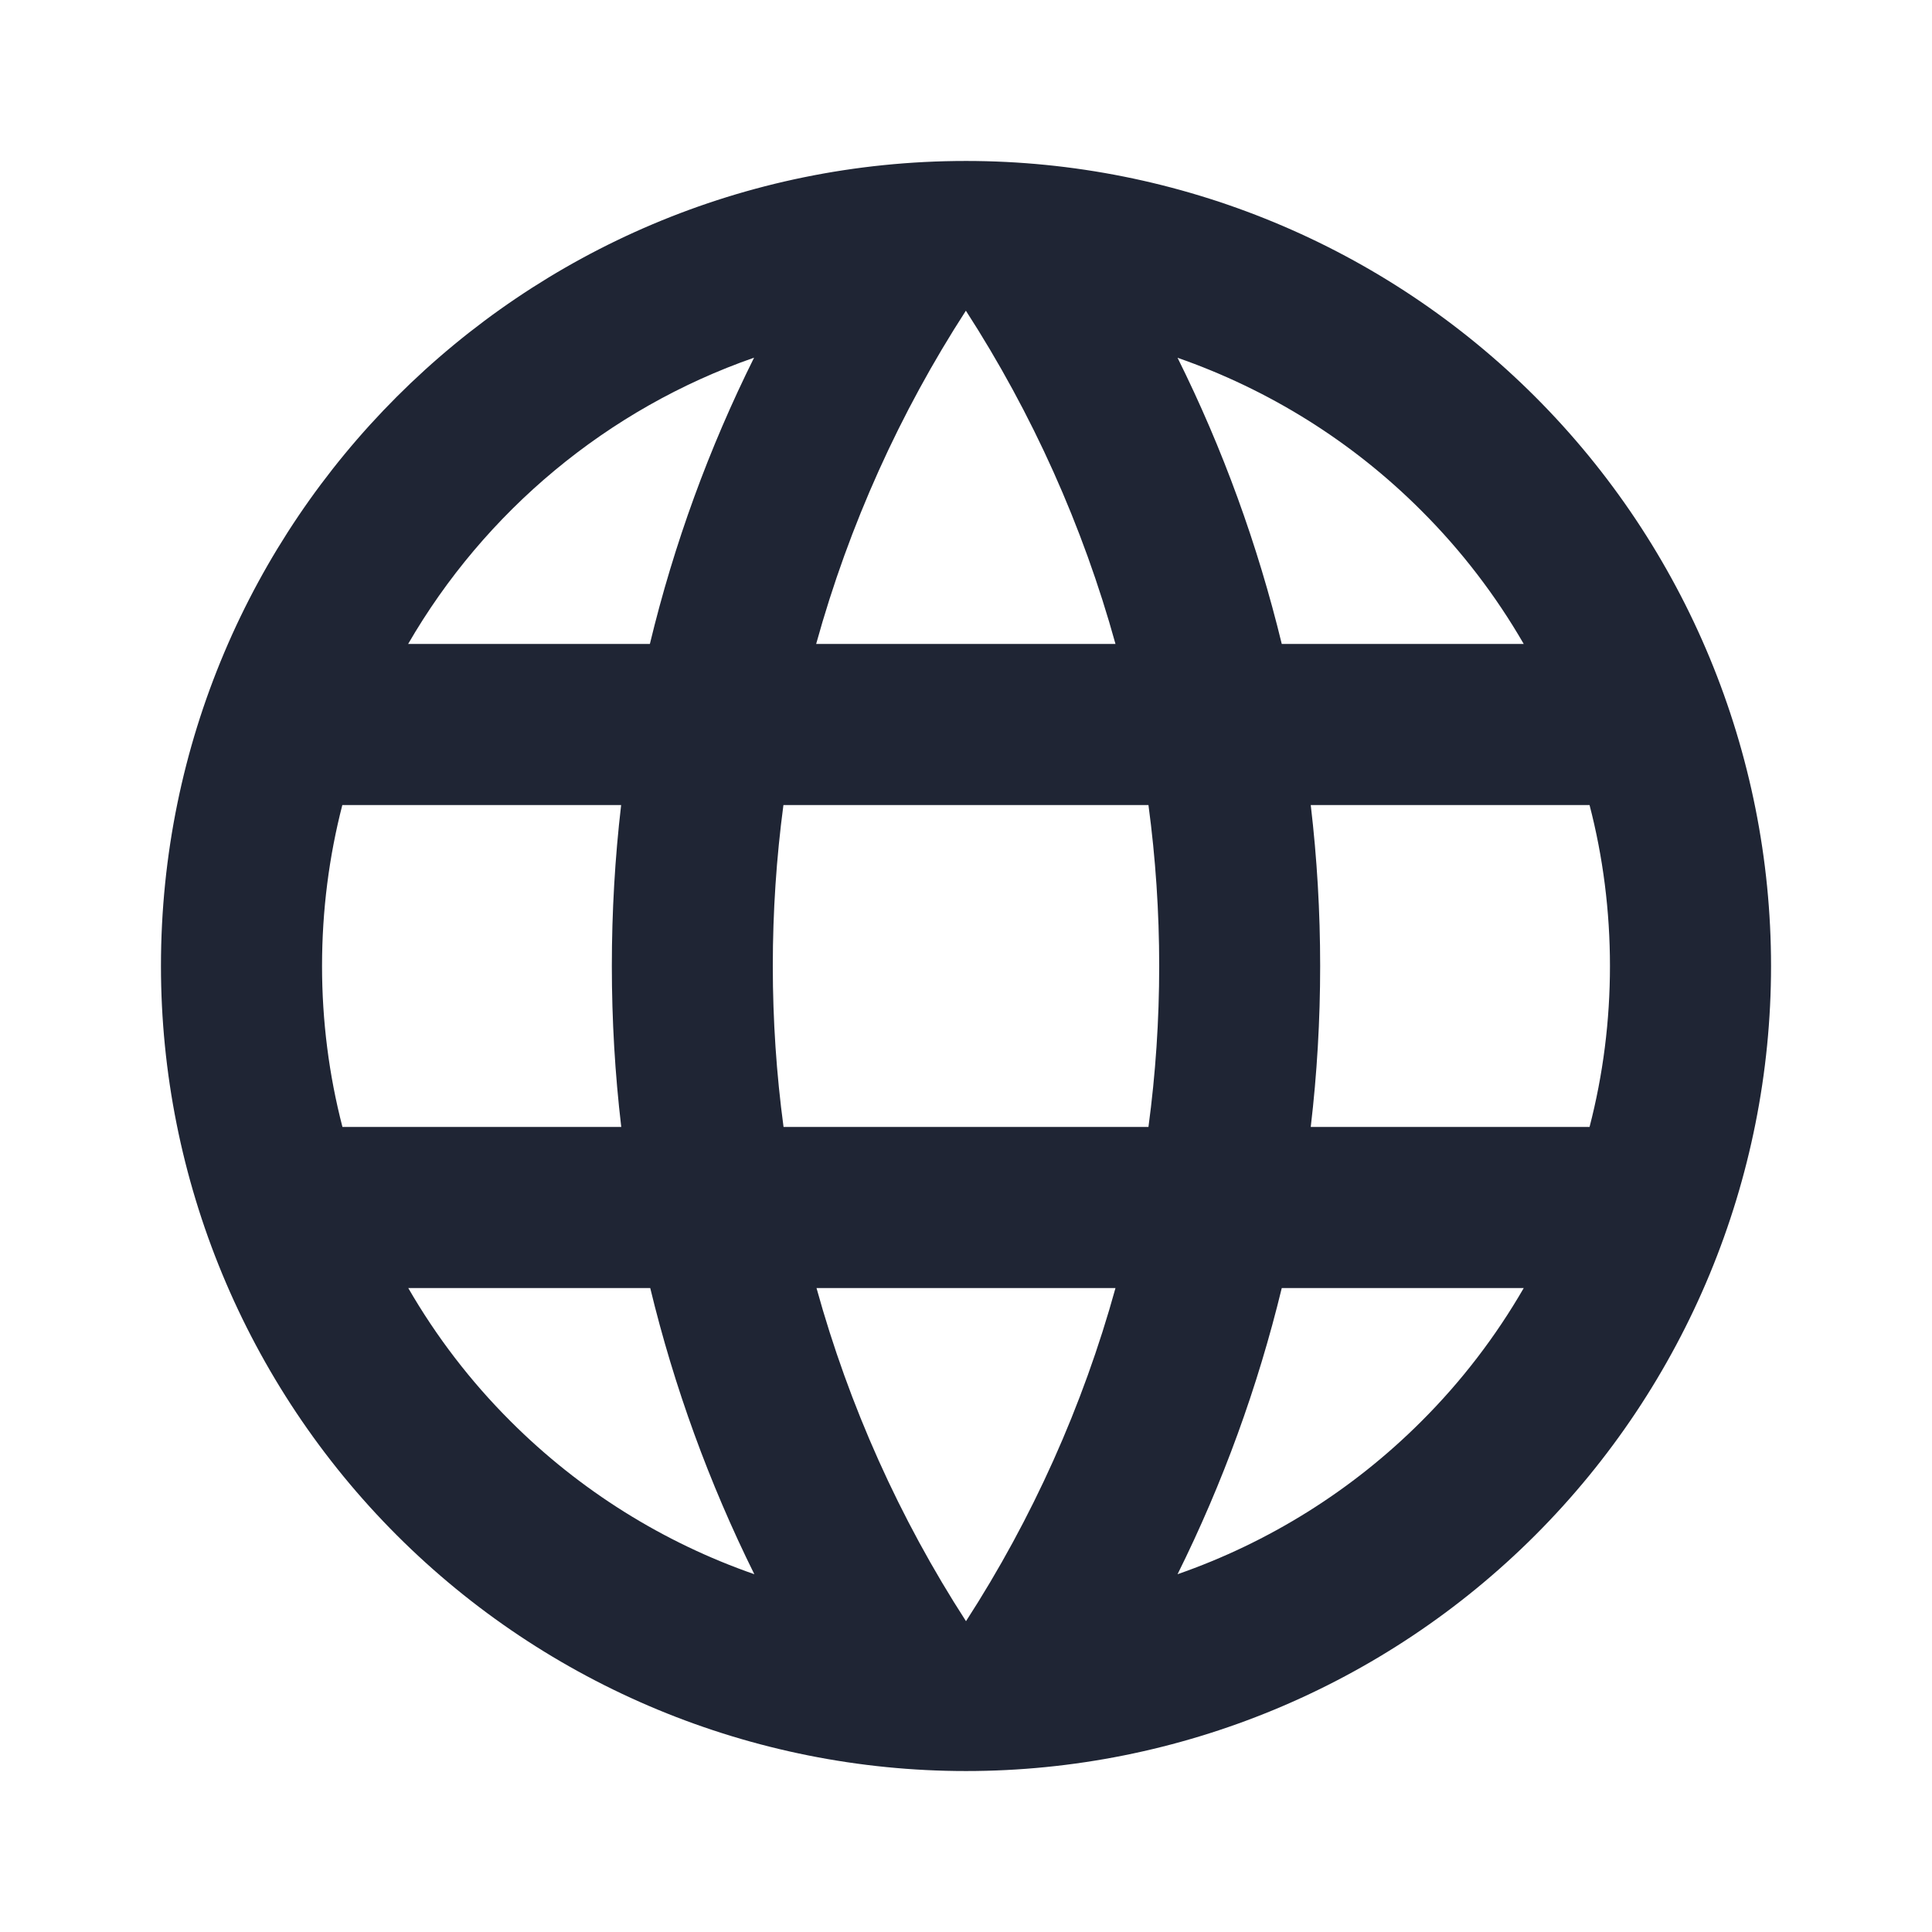
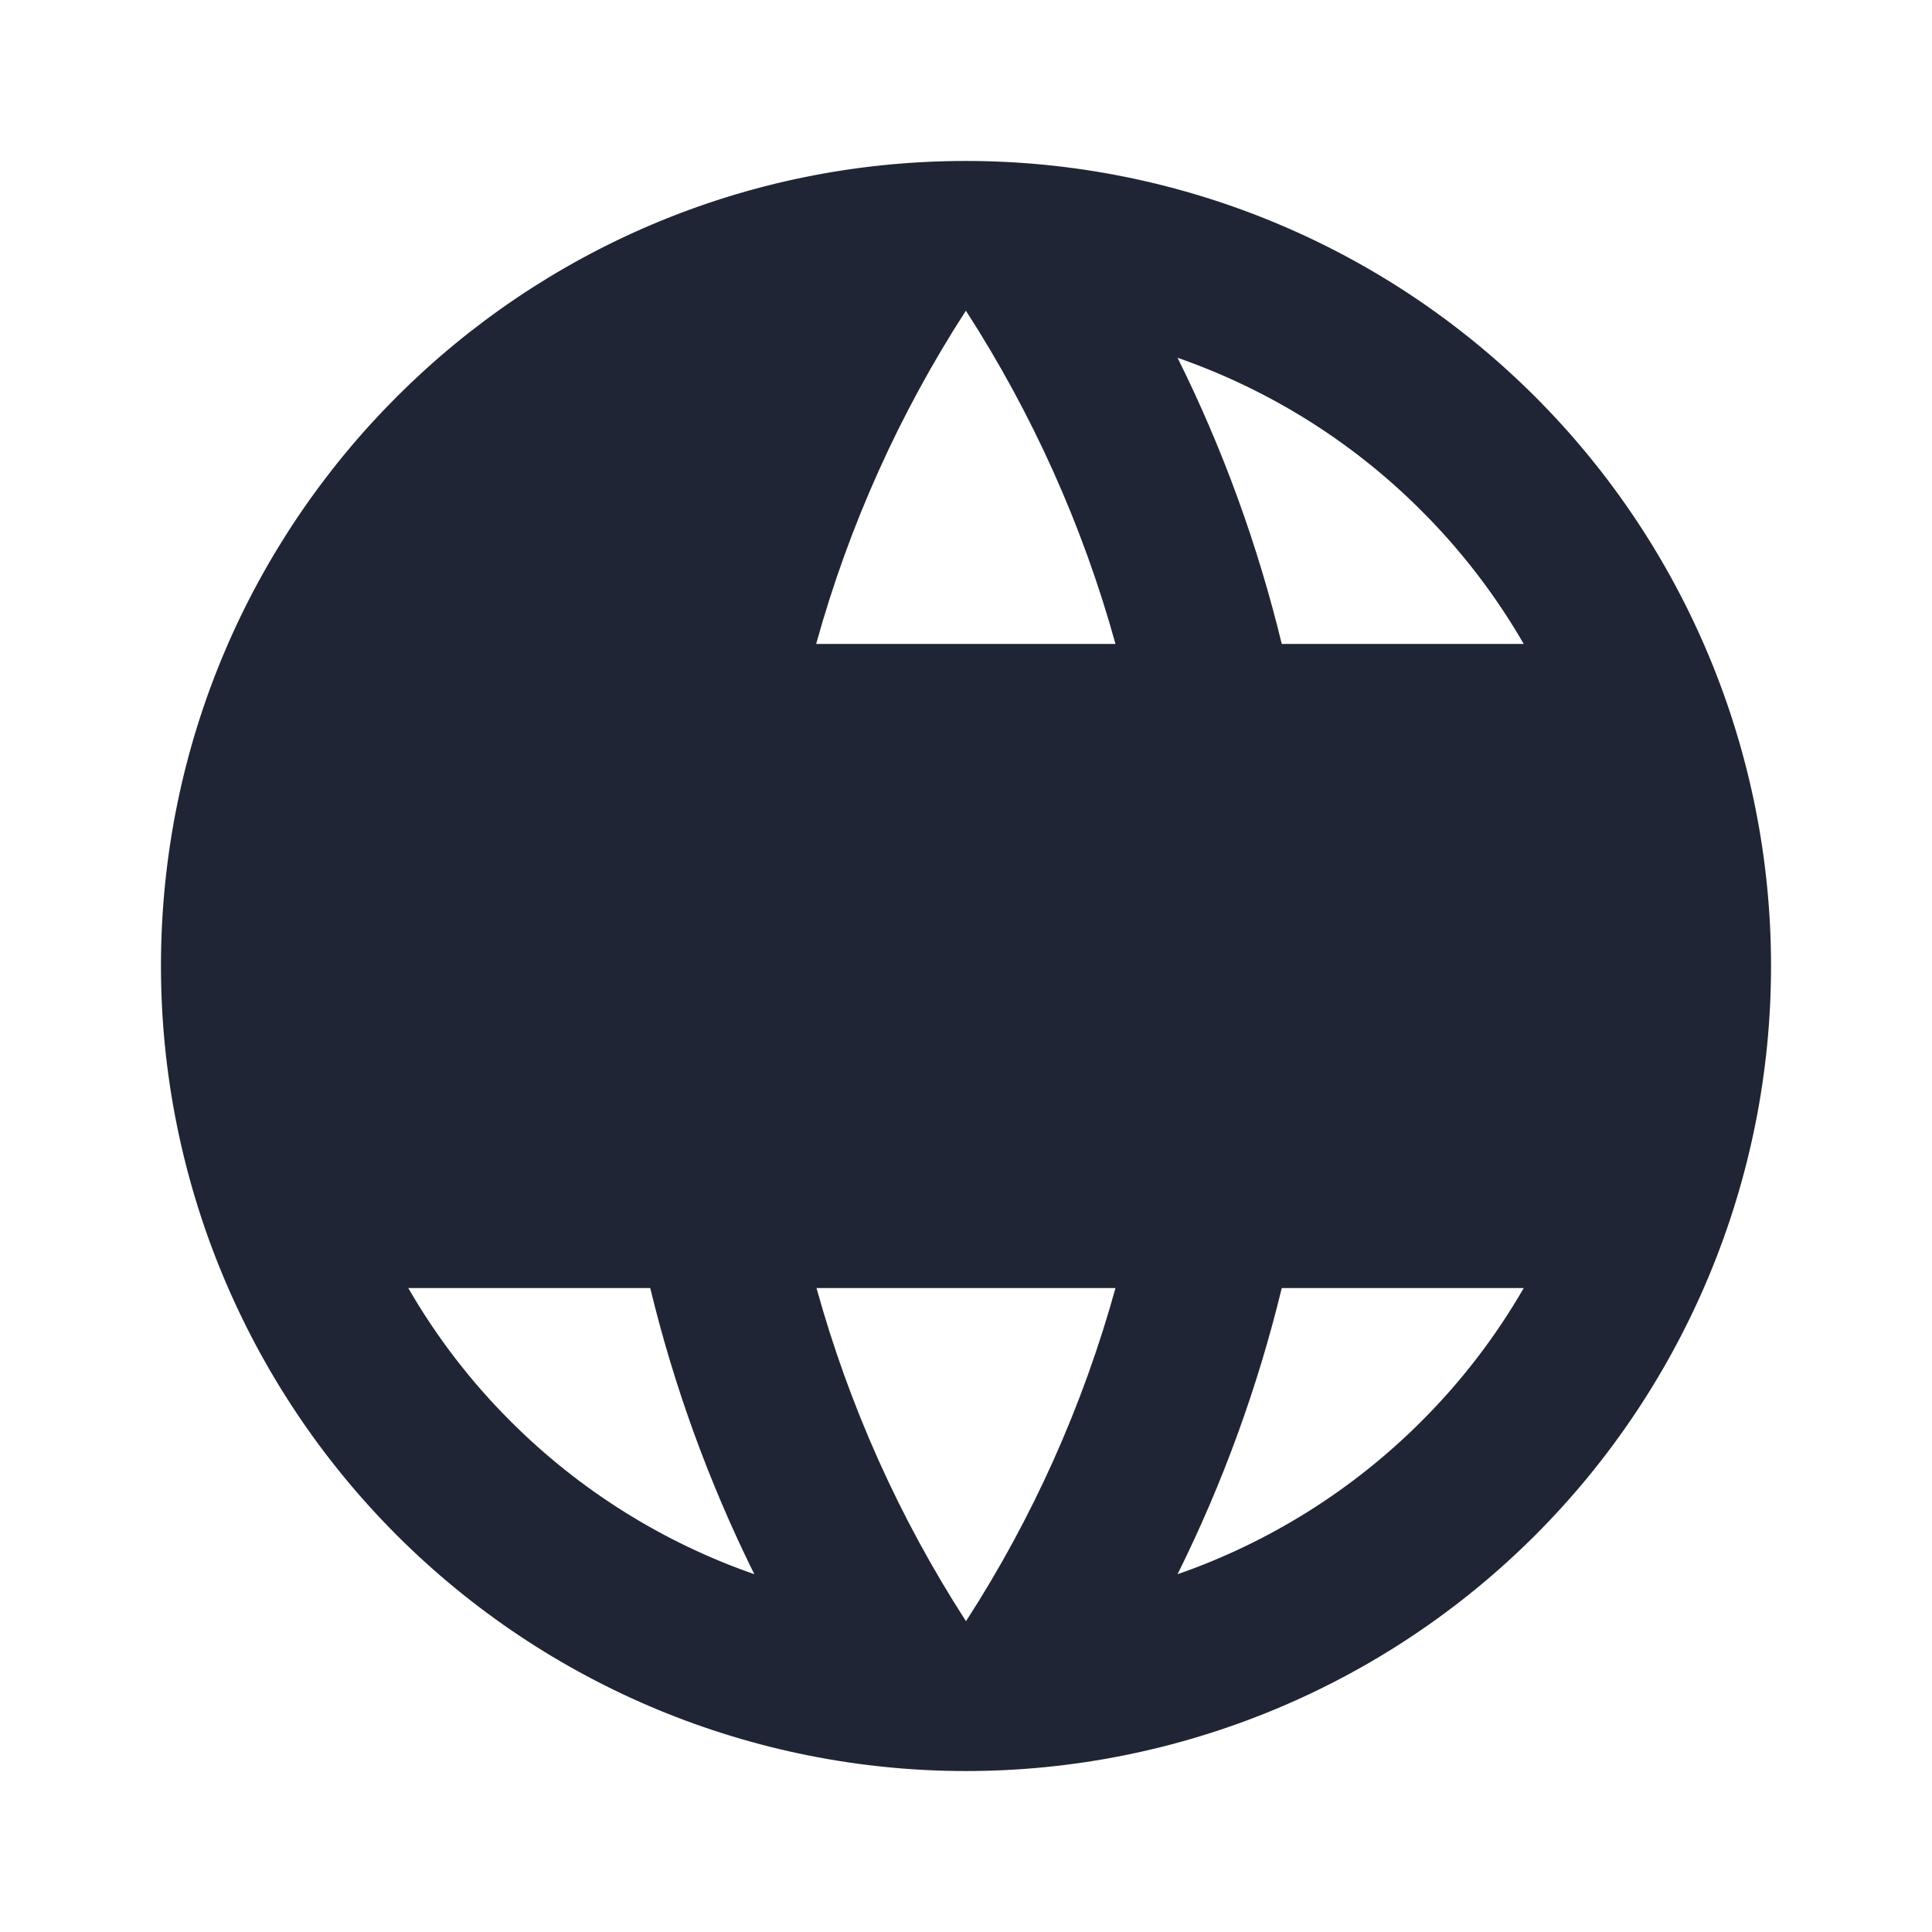
<svg xmlns="http://www.w3.org/2000/svg" width="16" height="16" viewBox="0 0 16 16" fill="none">
-   <path fill-rule="evenodd" clip-rule="evenodd" d="M1.333 8C1.333 4.318 4.318 1.333 8 1.333C9.768 1.333 11.464 2.036 12.714 3.286C13.964 4.536 14.667 6.232 14.667 8C14.667 9.768 13.964 11.464 12.714 12.714C11.464 13.964 9.768 14.667 8 14.667C6.232 14.667 4.536 13.964 3.286 12.714C2.036 11.464 1.333 9.768 1.333 8ZM2.667 8C2.667 7.54 2.725 7.093 2.835 6.667H5.144C5.093 7.104 5.067 7.549 5.067 8C5.067 8.448 5.093 8.893 5.145 9.333H2.836C2.724 8.901 2.667 8.454 2.667 8ZM3.381 10.667C3.612 11.067 3.896 11.439 4.229 11.771C4.803 12.345 5.494 12.775 6.247 13.037C5.873 12.282 5.583 11.487 5.385 10.667H3.381ZM6.762 10.667C7.032 11.643 7.449 12.574 8 13.426C8.551 12.574 8.968 11.643 9.238 10.667H6.762ZM10.615 10.667C10.416 11.487 10.127 12.282 9.752 13.037C10.505 12.775 11.197 12.345 11.771 11.771C12.104 11.439 12.388 11.067 12.619 10.667H10.615ZM13.164 9.333H10.855C10.907 8.893 10.933 8.448 10.933 8C10.933 7.552 10.907 7.107 10.855 6.667H13.164C13.276 7.098 13.333 7.546 13.333 8C13.333 8.454 13.276 8.901 13.164 9.333ZM9.511 9.333H6.489C6.43 8.894 6.4 8.449 6.4 8C6.4 7.548 6.43 7.103 6.488 6.667H9.511C9.57 7.106 9.6 7.552 9.6 8C9.6 8.449 9.57 8.894 9.511 9.333ZM5.382 5.333H3.38C4.015 4.236 5.03 3.385 6.245 2.962C5.873 3.709 5.582 4.503 5.382 5.333ZM6.759 5.333H9.238C8.968 4.357 8.55 3.426 7.999 2.573C7.455 3.414 7.033 4.343 6.759 5.333ZM10.615 5.333H12.619C12.388 4.933 12.104 4.561 11.771 4.229C11.197 3.654 10.505 3.225 9.752 2.963C10.127 3.717 10.416 4.513 10.615 5.333Z" fill="#1F2534" />
+   <path fillRule="evenodd" clipRule="evenodd" d="M1.333 8C1.333 4.318 4.318 1.333 8 1.333C9.768 1.333 11.464 2.036 12.714 3.286C13.964 4.536 14.667 6.232 14.667 8C14.667 9.768 13.964 11.464 12.714 12.714C11.464 13.964 9.768 14.667 8 14.667C6.232 14.667 4.536 13.964 3.286 12.714C2.036 11.464 1.333 9.768 1.333 8ZM2.667 8C2.667 7.54 2.725 7.093 2.835 6.667H5.144C5.093 7.104 5.067 7.549 5.067 8C5.067 8.448 5.093 8.893 5.145 9.333H2.836C2.724 8.901 2.667 8.454 2.667 8ZM3.381 10.667C3.612 11.067 3.896 11.439 4.229 11.771C4.803 12.345 5.494 12.775 6.247 13.037C5.873 12.282 5.583 11.487 5.385 10.667H3.381ZM6.762 10.667C7.032 11.643 7.449 12.574 8 13.426C8.551 12.574 8.968 11.643 9.238 10.667H6.762ZM10.615 10.667C10.416 11.487 10.127 12.282 9.752 13.037C10.505 12.775 11.197 12.345 11.771 11.771C12.104 11.439 12.388 11.067 12.619 10.667H10.615ZM13.164 9.333H10.855C10.907 8.893 10.933 8.448 10.933 8C10.933 7.552 10.907 7.107 10.855 6.667H13.164C13.276 7.098 13.333 7.546 13.333 8C13.333 8.454 13.276 8.901 13.164 9.333ZM9.511 9.333H6.489C6.43 8.894 6.4 8.449 6.4 8C6.4 7.548 6.43 7.103 6.488 6.667H9.511C9.57 7.106 9.6 7.552 9.6 8C9.6 8.449 9.57 8.894 9.511 9.333ZM5.382 5.333H3.38C4.015 4.236 5.03 3.385 6.245 2.962C5.873 3.709 5.582 4.503 5.382 5.333ZM6.759 5.333H9.238C8.968 4.357 8.55 3.426 7.999 2.573C7.455 3.414 7.033 4.343 6.759 5.333ZM10.615 5.333H12.619C12.388 4.933 12.104 4.561 11.771 4.229C11.197 3.654 10.505 3.225 9.752 2.963C10.127 3.717 10.416 4.513 10.615 5.333Z" fill="#1F2534" />
</svg>
